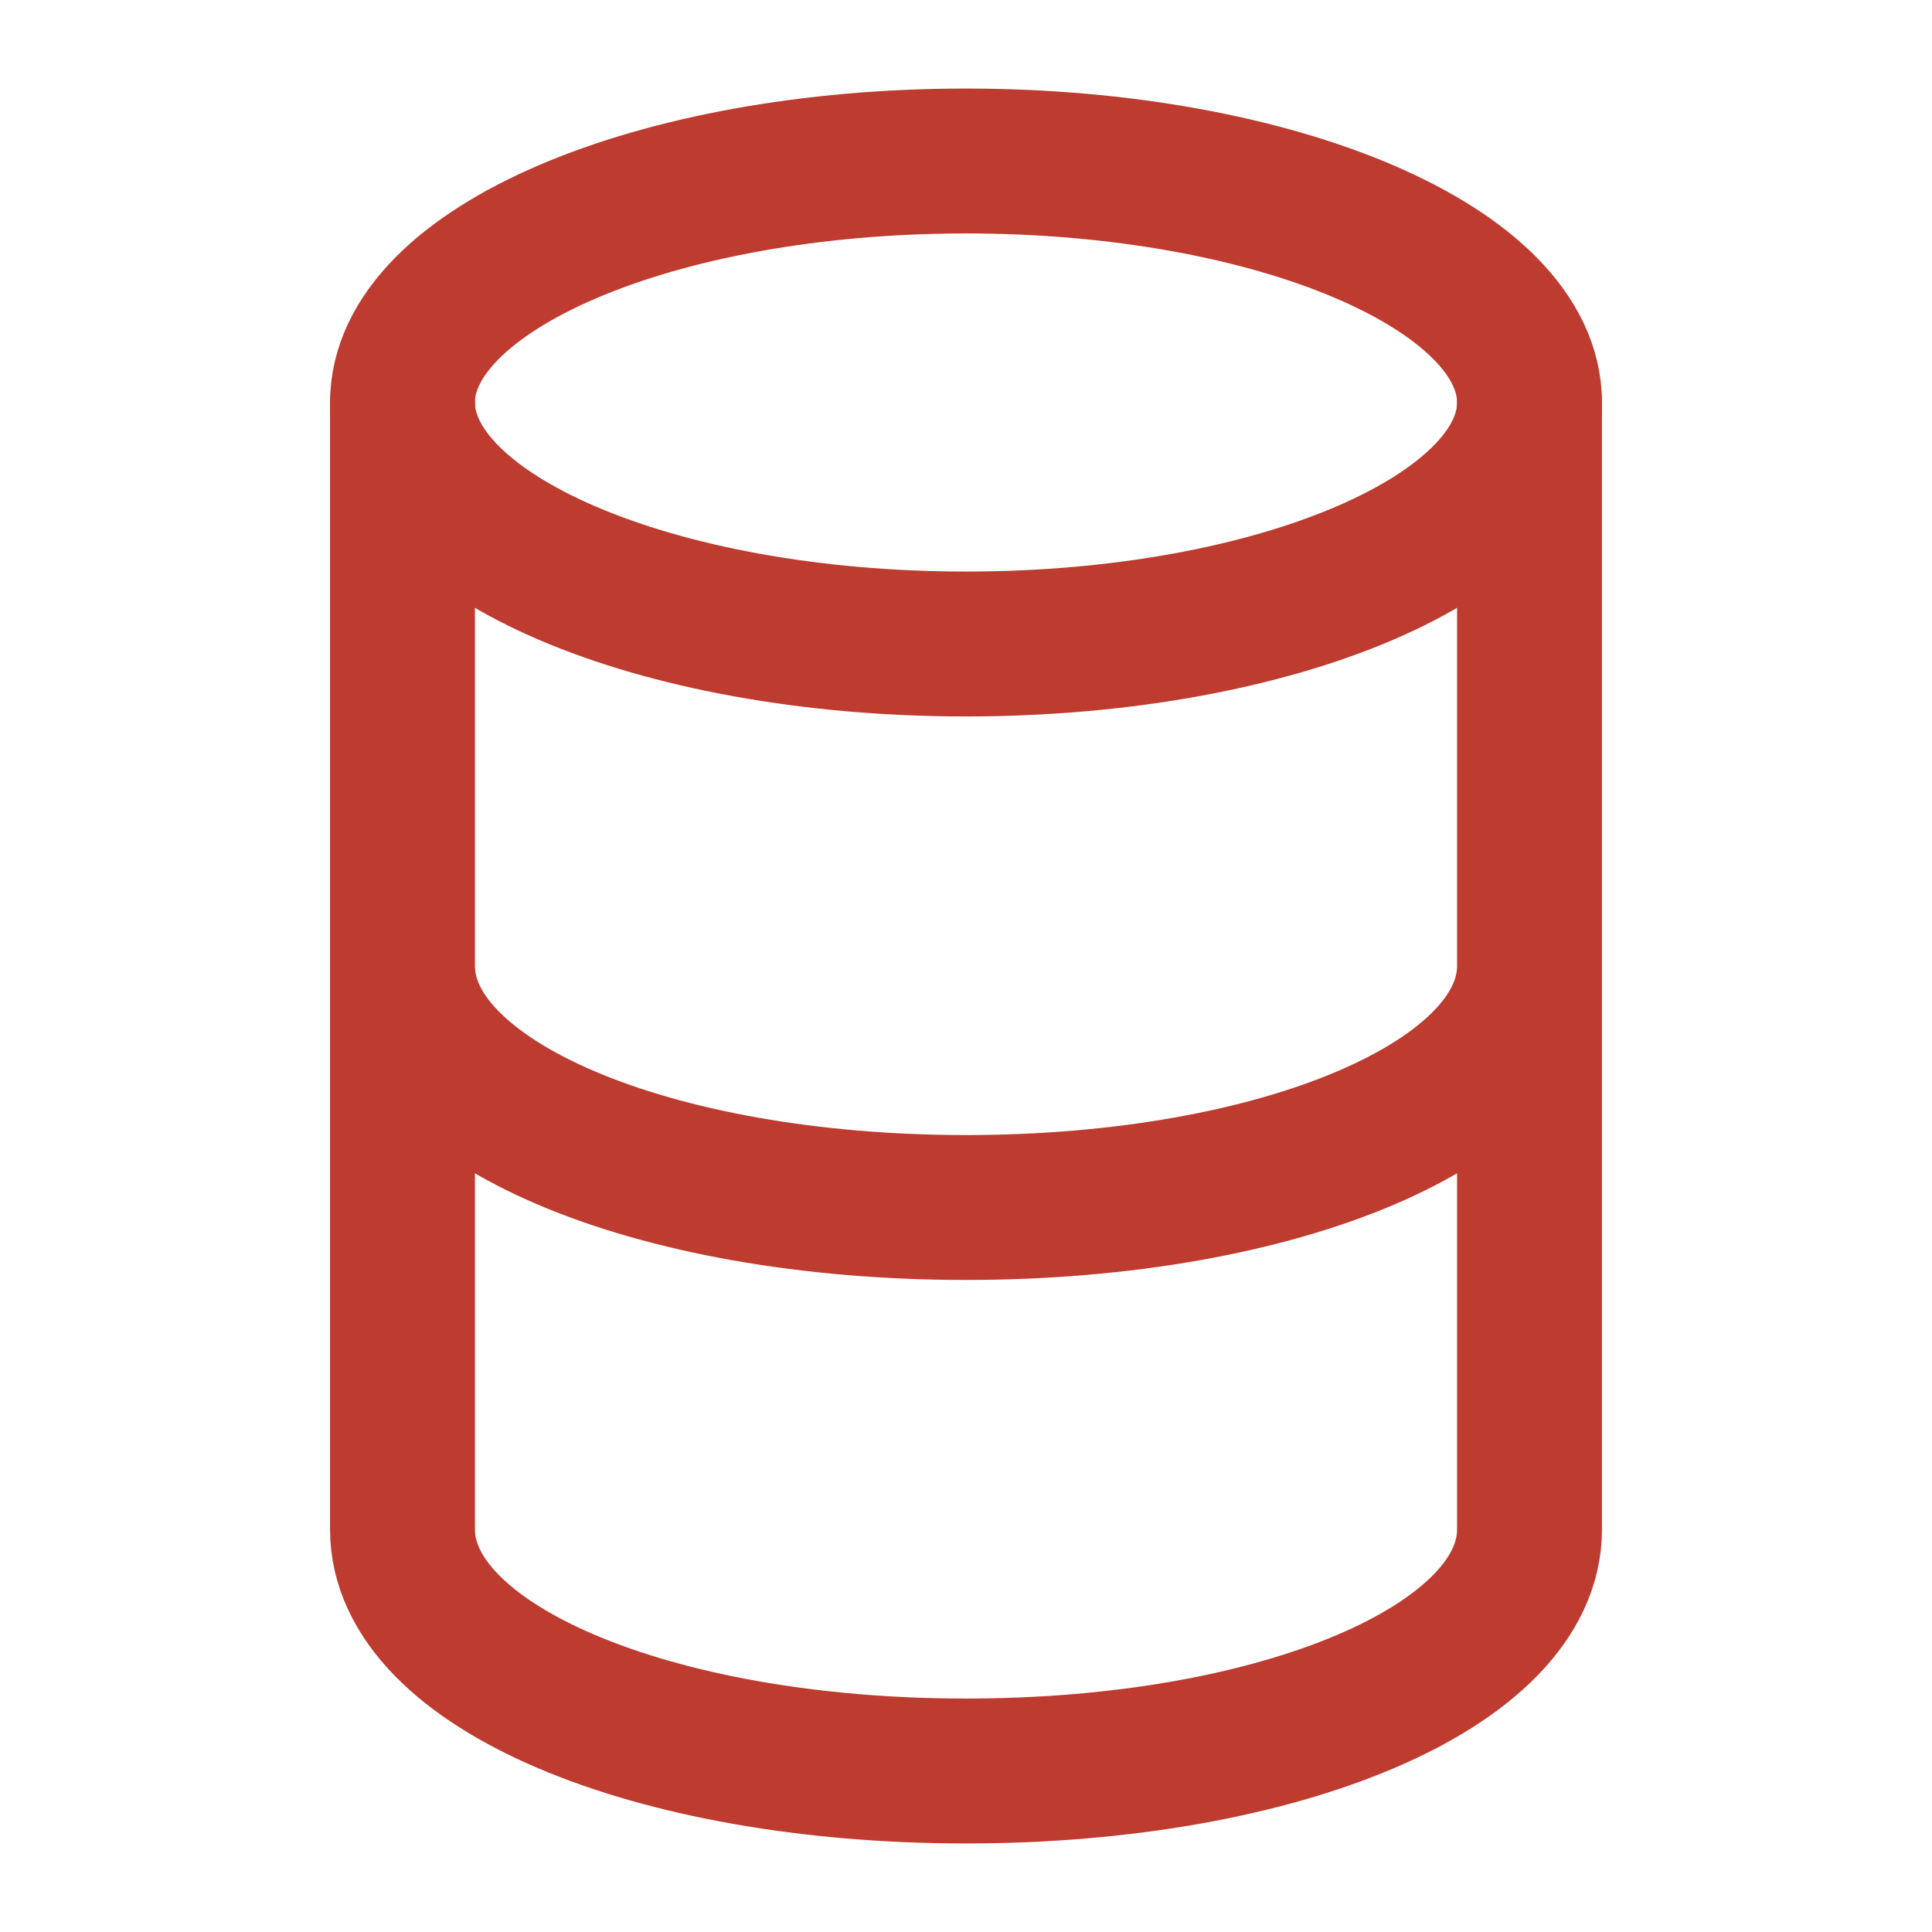
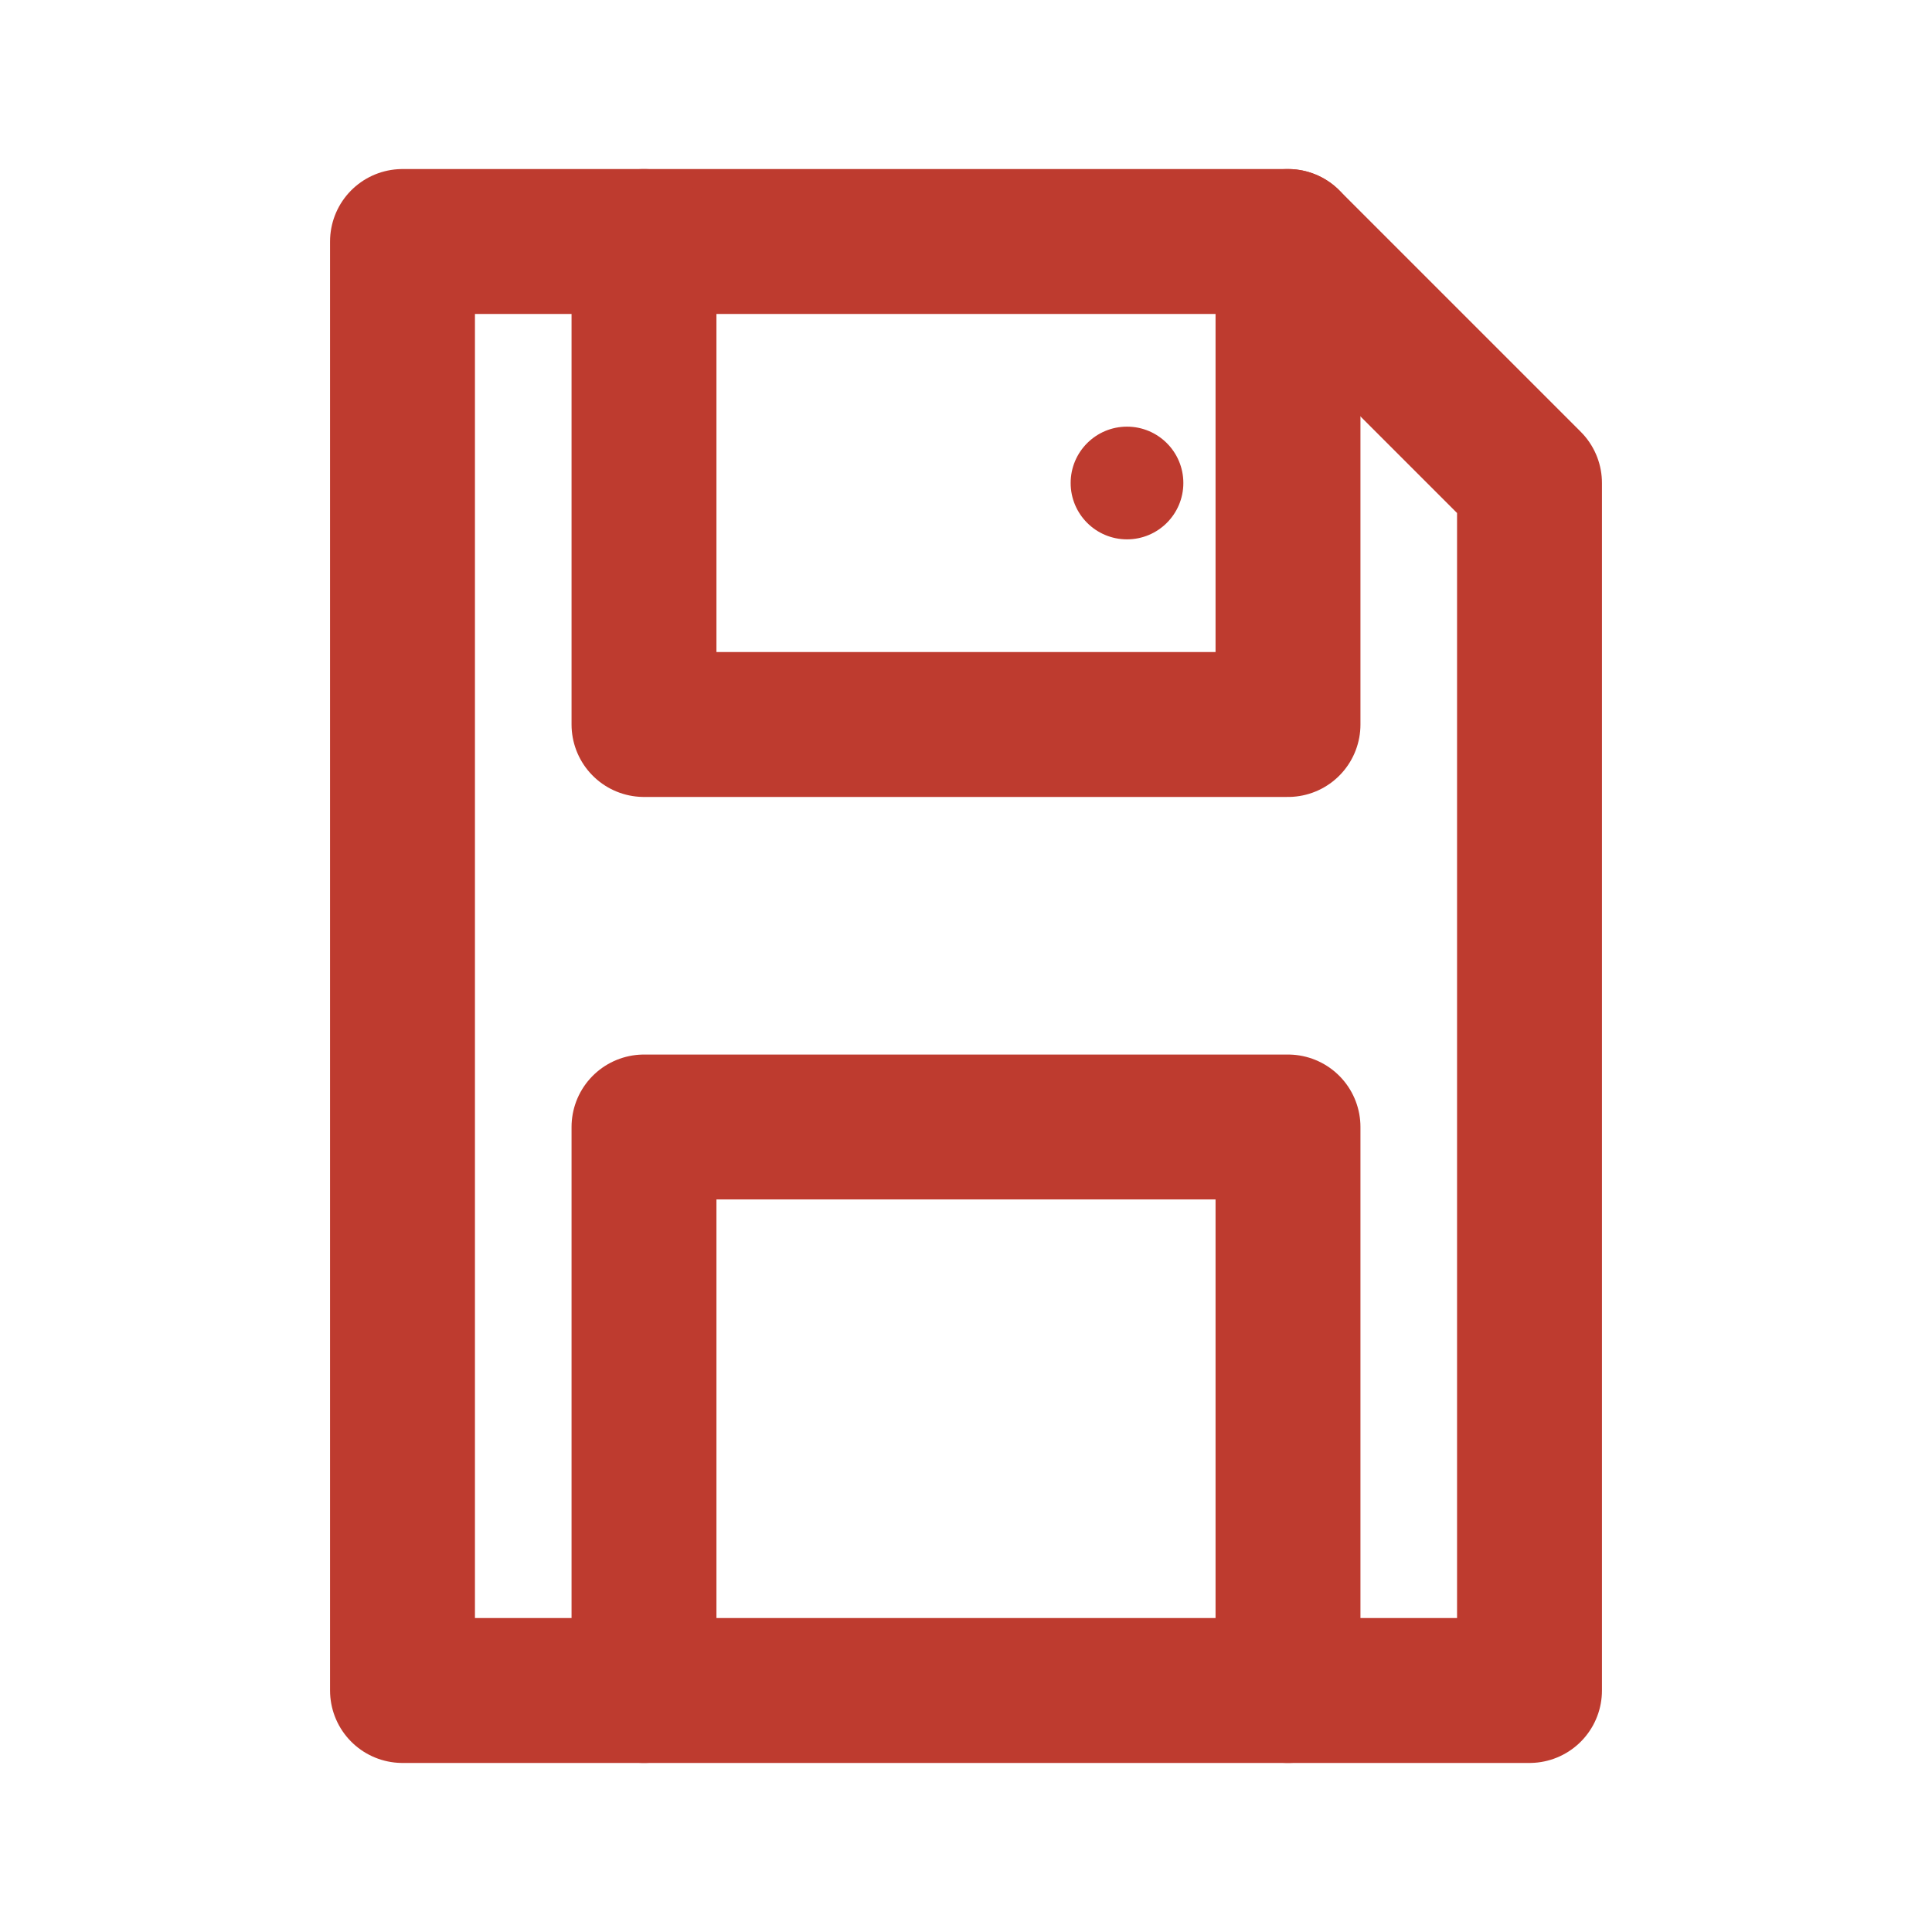
<svg xmlns="http://www.w3.org/2000/svg" viewBox="0 0 24 24" fill="none" stroke="#be3b2f" stroke-linecap="round" stroke-linejoin="round" stroke-width="1.8">
-   <ellipse cx="12" cy="5" rx="7" ry="3" />
-   <path d="M5 5v14c0 1.7 3.1 3 7 3s7-1.3 7-3V5M5 12c0 1.7 3.1 3 7 3s7-1.3 7-3" />
+   <path d="M5 3h11l3 3v15H5z" />
+   <path d="M8 3v6h8V3M8 21v-7h8v7" />
+   <circle cx="14" cy="6" r=".7" fill="#be3b2f" stroke="none" />
</svg>
